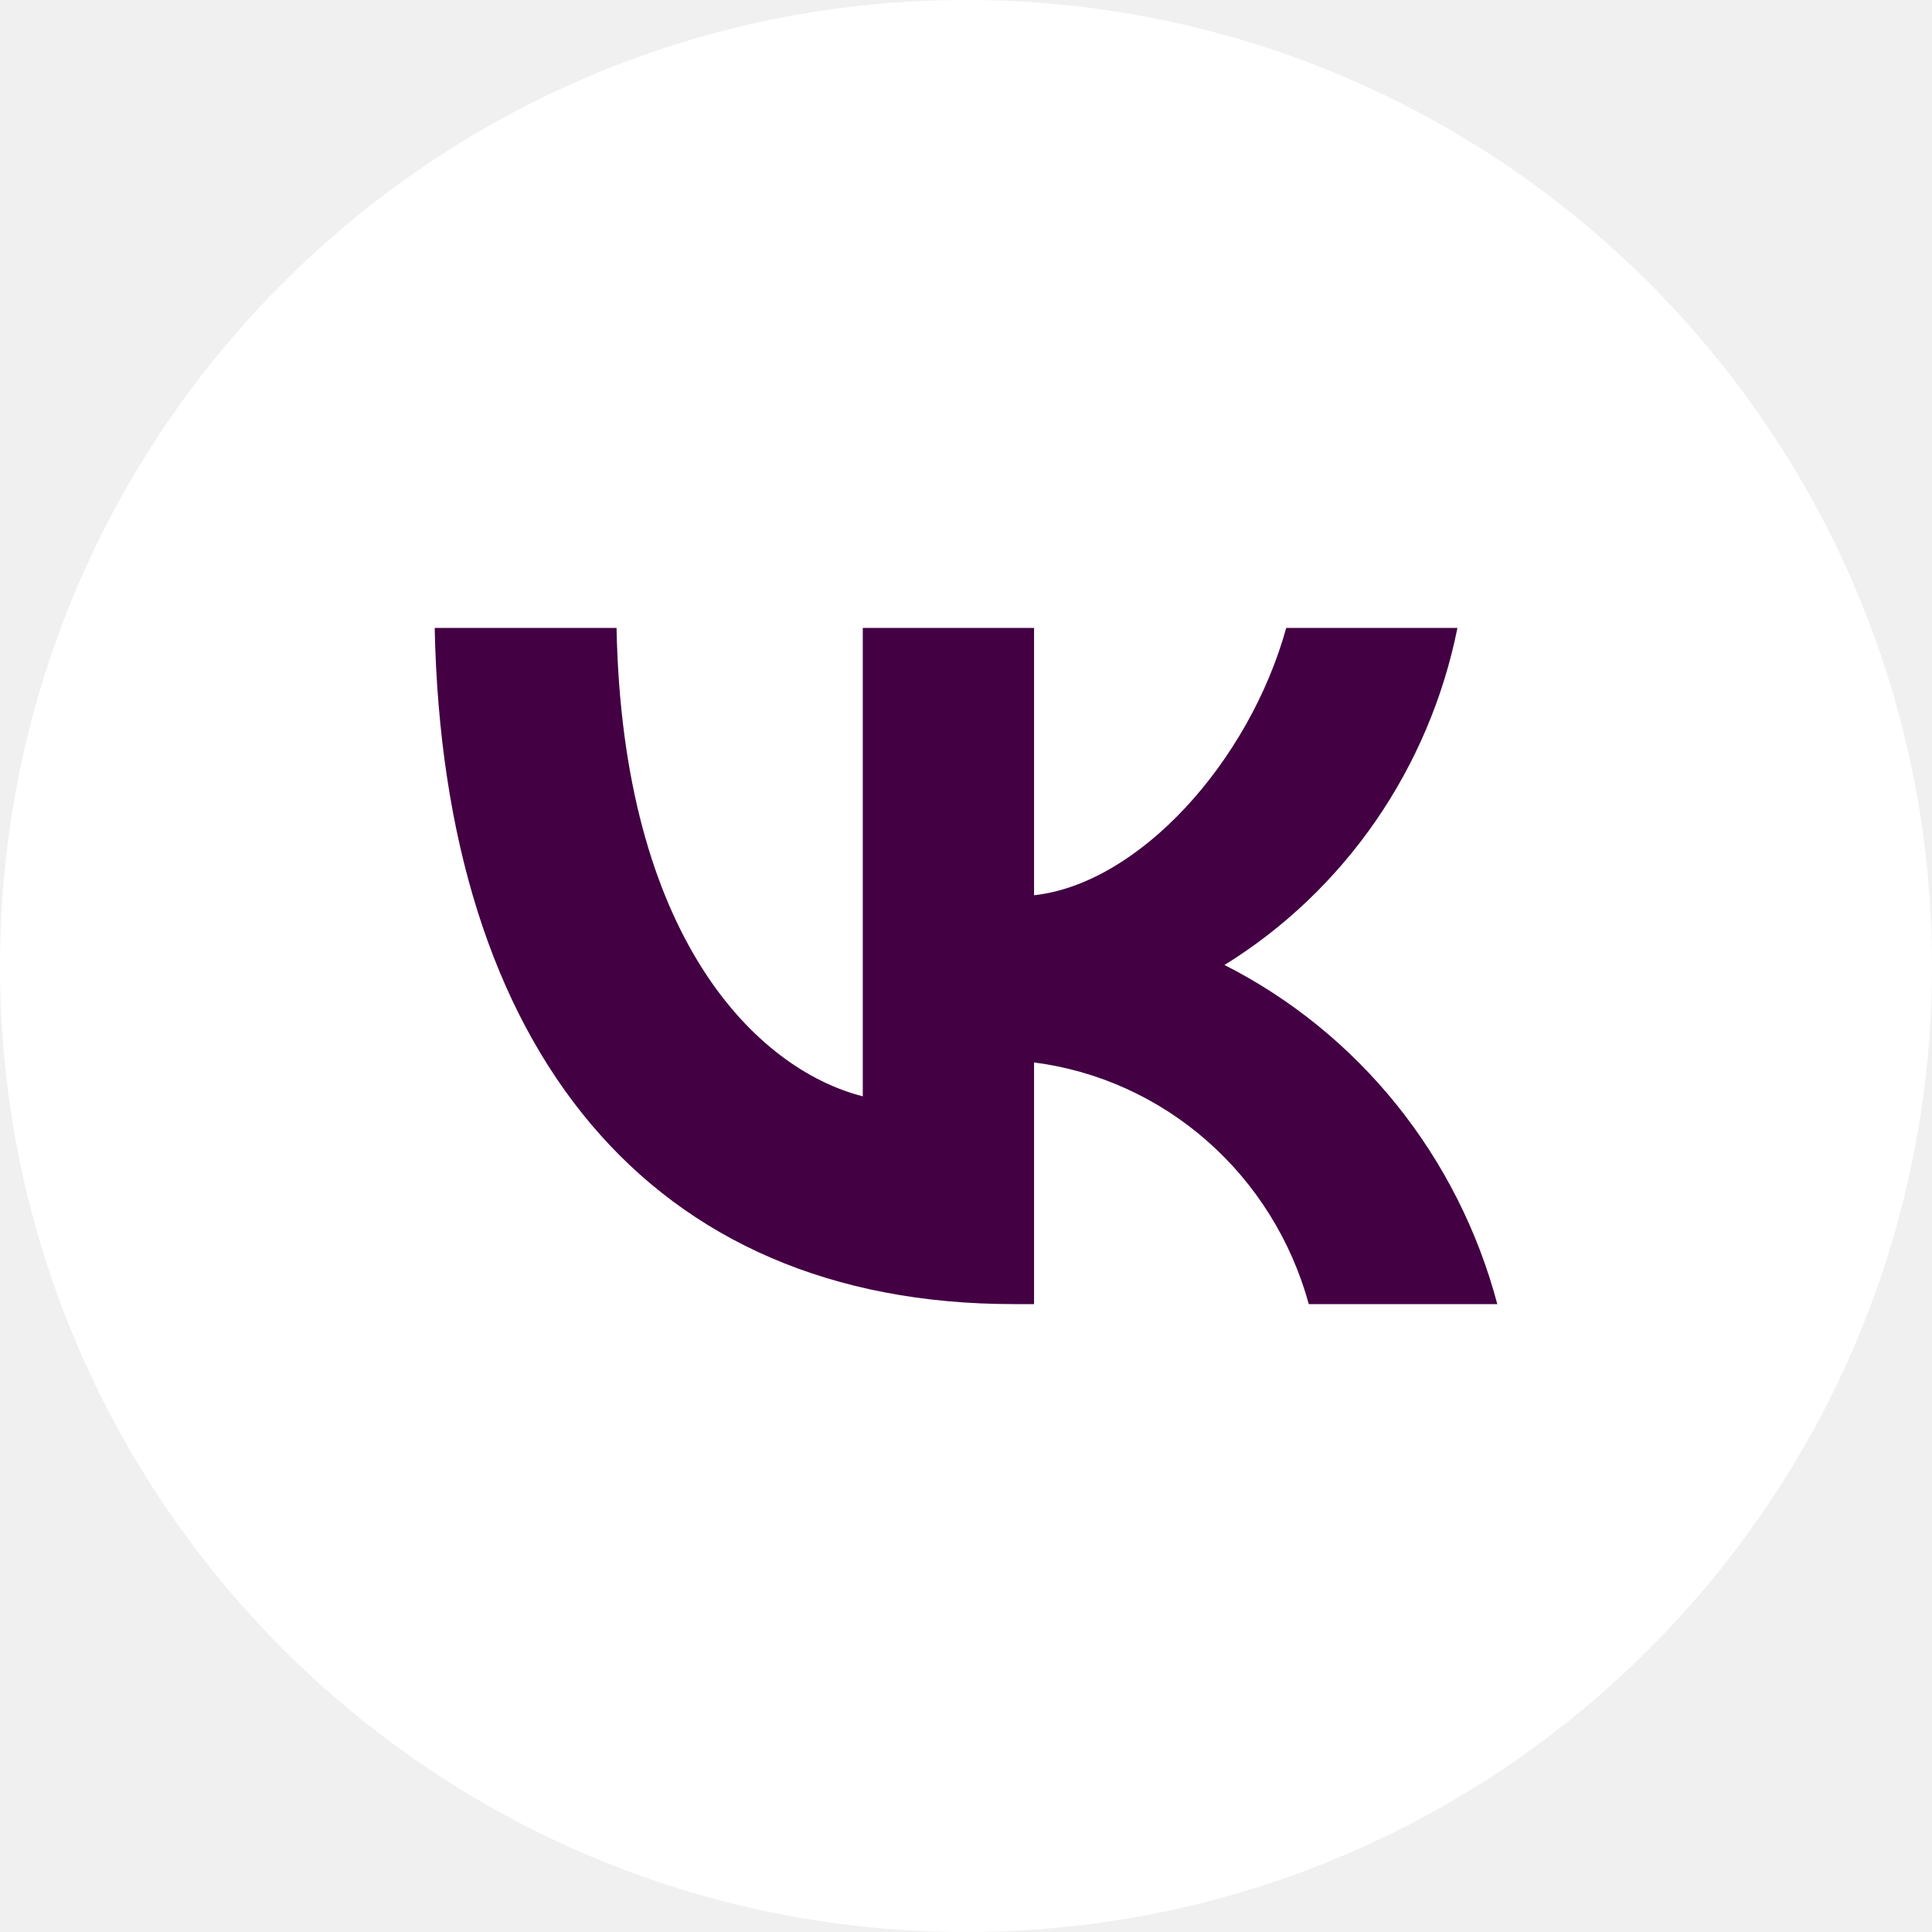
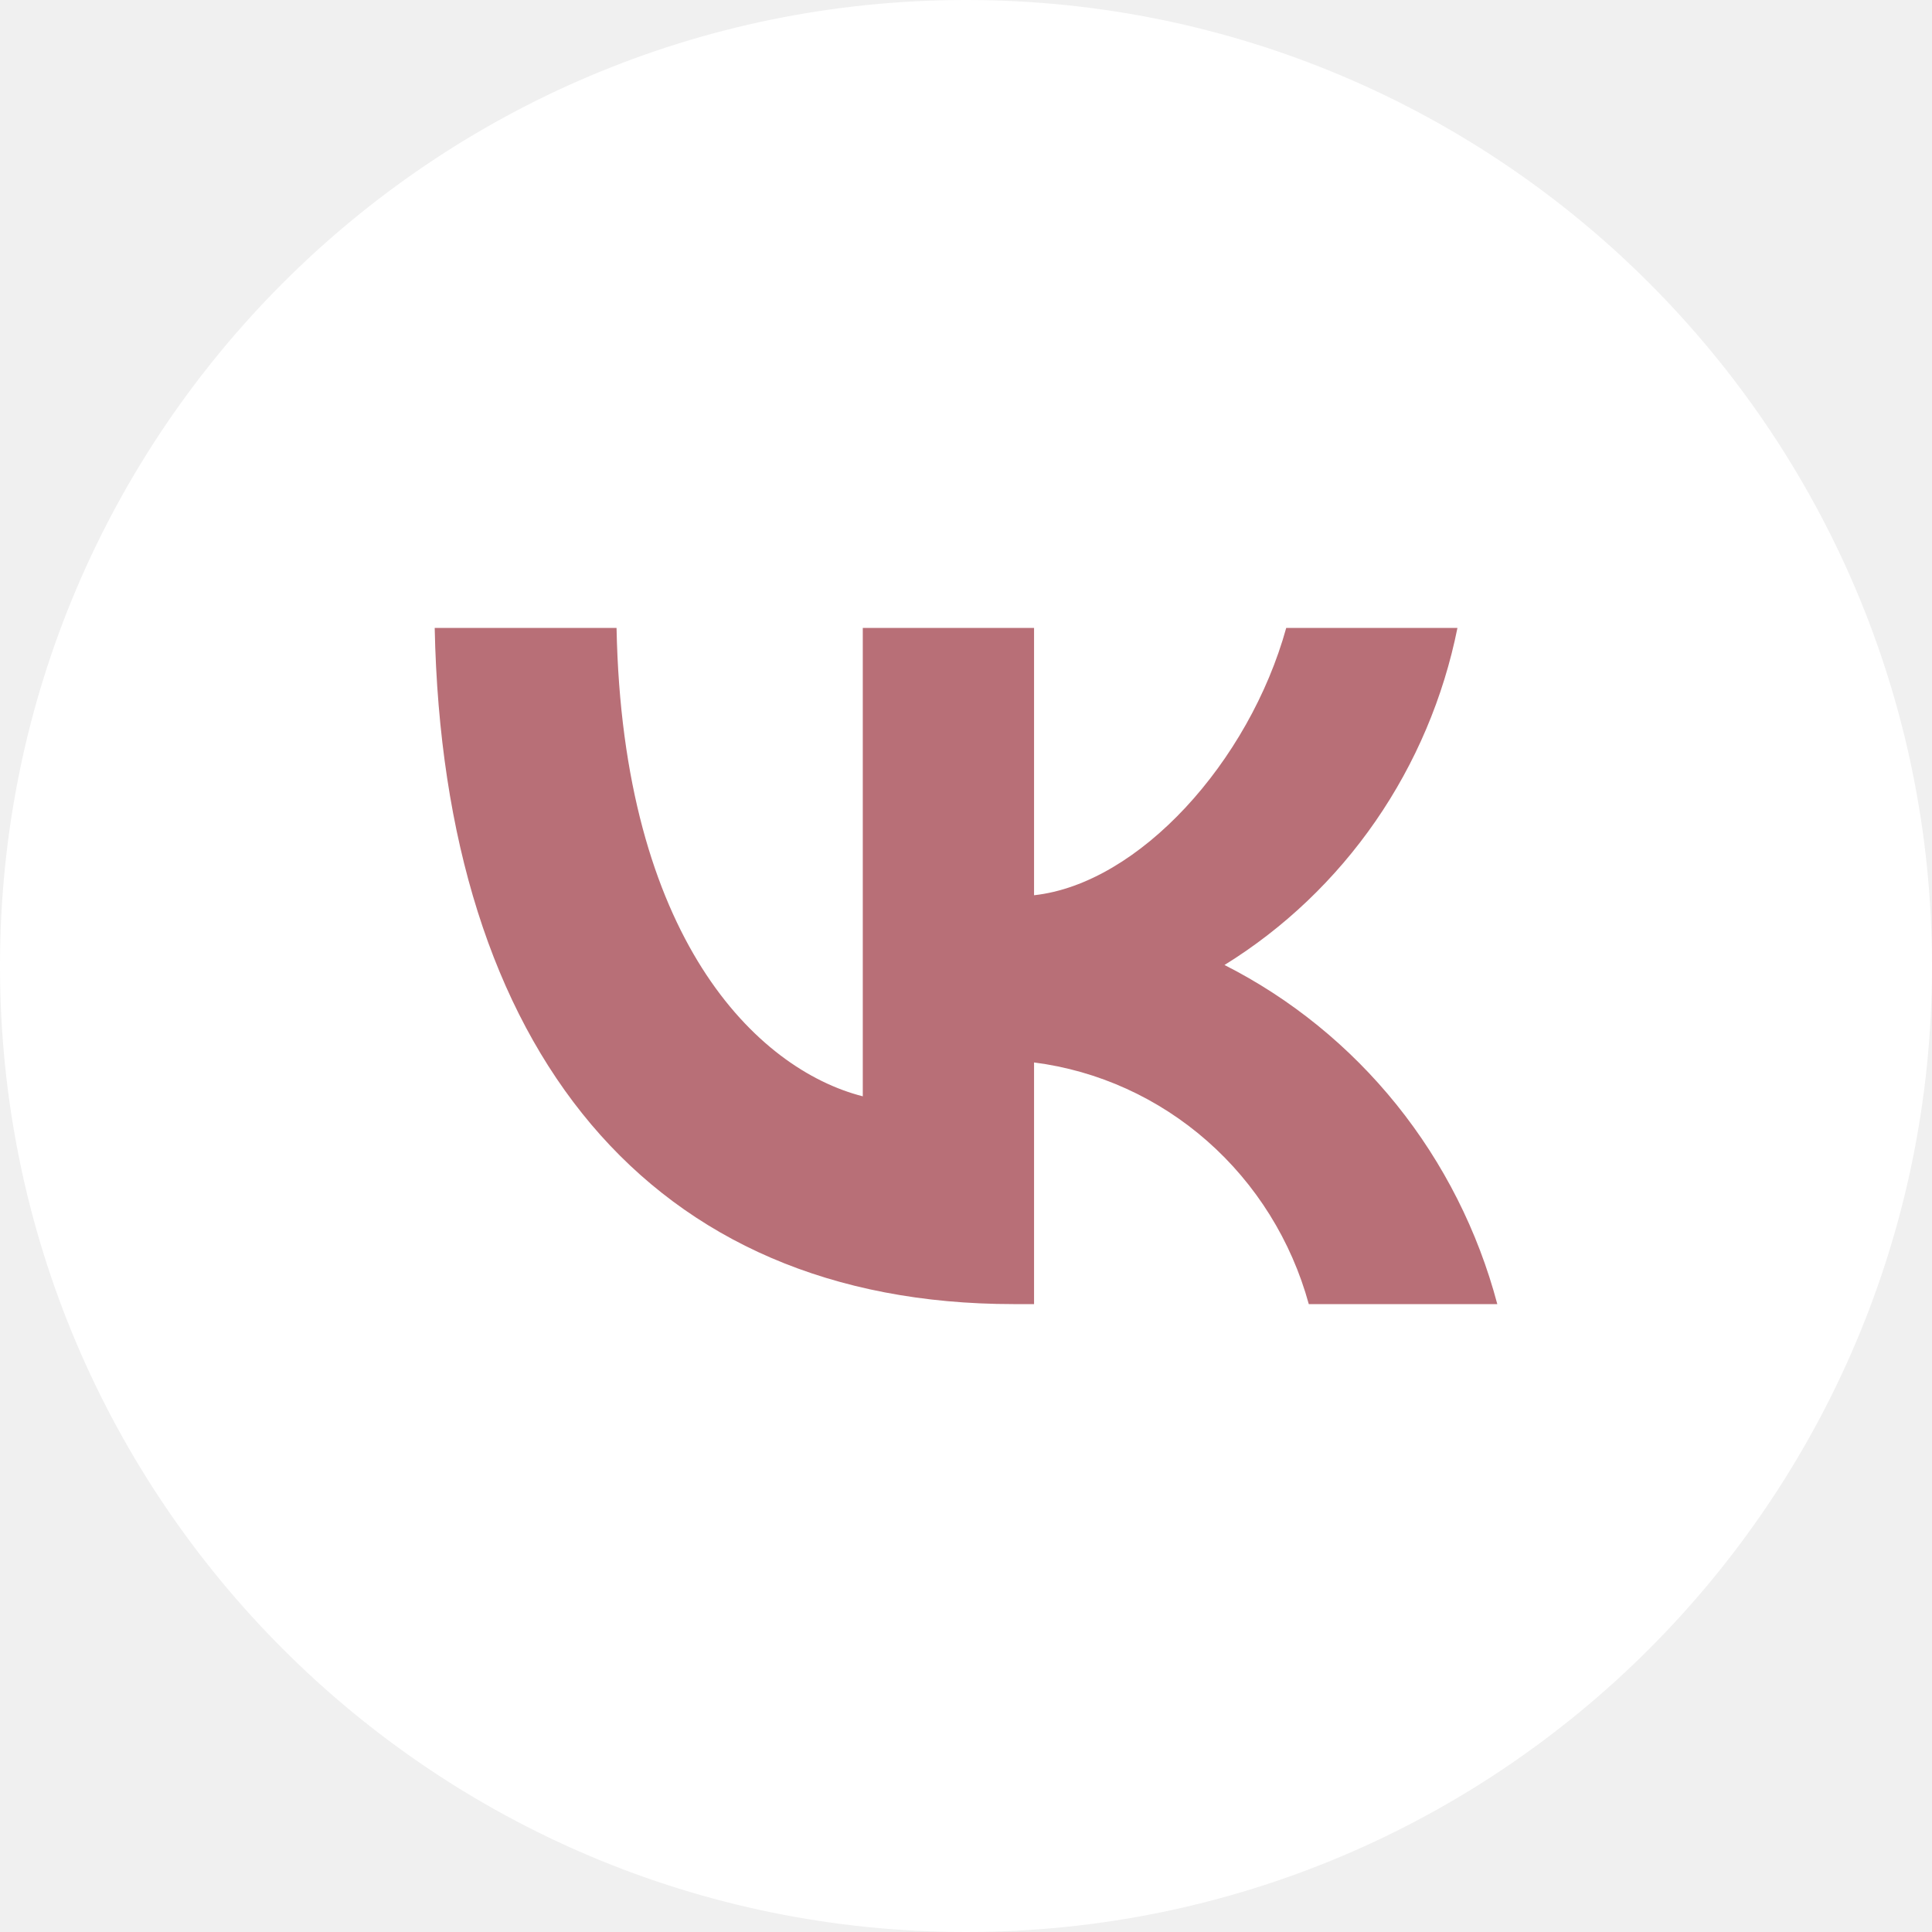
<svg xmlns="http://www.w3.org/2000/svg" width="40" height="40" viewBox="0 0 40 40" fill="none">
  <g id="socials">
    <rect id="Rectangle 1" width="40" height="40" rx="20" fill="white" />
-     <path id="Vector" d="M20.983 27C13.466 27 9.179 21.745 9 13H12.765C12.889 19.418 15.665 22.137 17.863 22.698V13H21.409V18.535C23.58 18.297 25.861 15.775 26.63 13H30.175C29.886 14.439 29.308 15.802 28.478 17.003C27.648 18.203 26.584 19.217 25.352 19.979C26.727 20.676 27.941 21.662 28.915 22.872C29.888 24.082 30.599 25.489 31 27H27.097C26.737 25.688 26.005 24.513 24.993 23.623C23.981 22.733 22.734 22.167 21.409 21.997V27H20.983Z" fill="#430043" />
+     <path id="Vector" d="M20.983 27C13.466 27 9.179 21.745 9 13H12.765C12.889 19.418 15.665 22.137 17.863 22.698V13H21.409V18.535C23.58 18.297 25.861 15.775 26.63 13H30.175C29.886 14.439 29.308 15.802 28.478 17.003C27.648 18.203 26.584 19.217 25.352 19.979C26.727 20.676 27.941 21.662 28.915 22.872C29.888 24.082 30.599 25.489 31 27H27.097C26.737 25.688 26.005 24.513 24.993 23.623C23.981 22.733 22.734 22.167 21.409 21.997V27H20.983Z" fill="#b86f77" />
  </g>
</svg>
